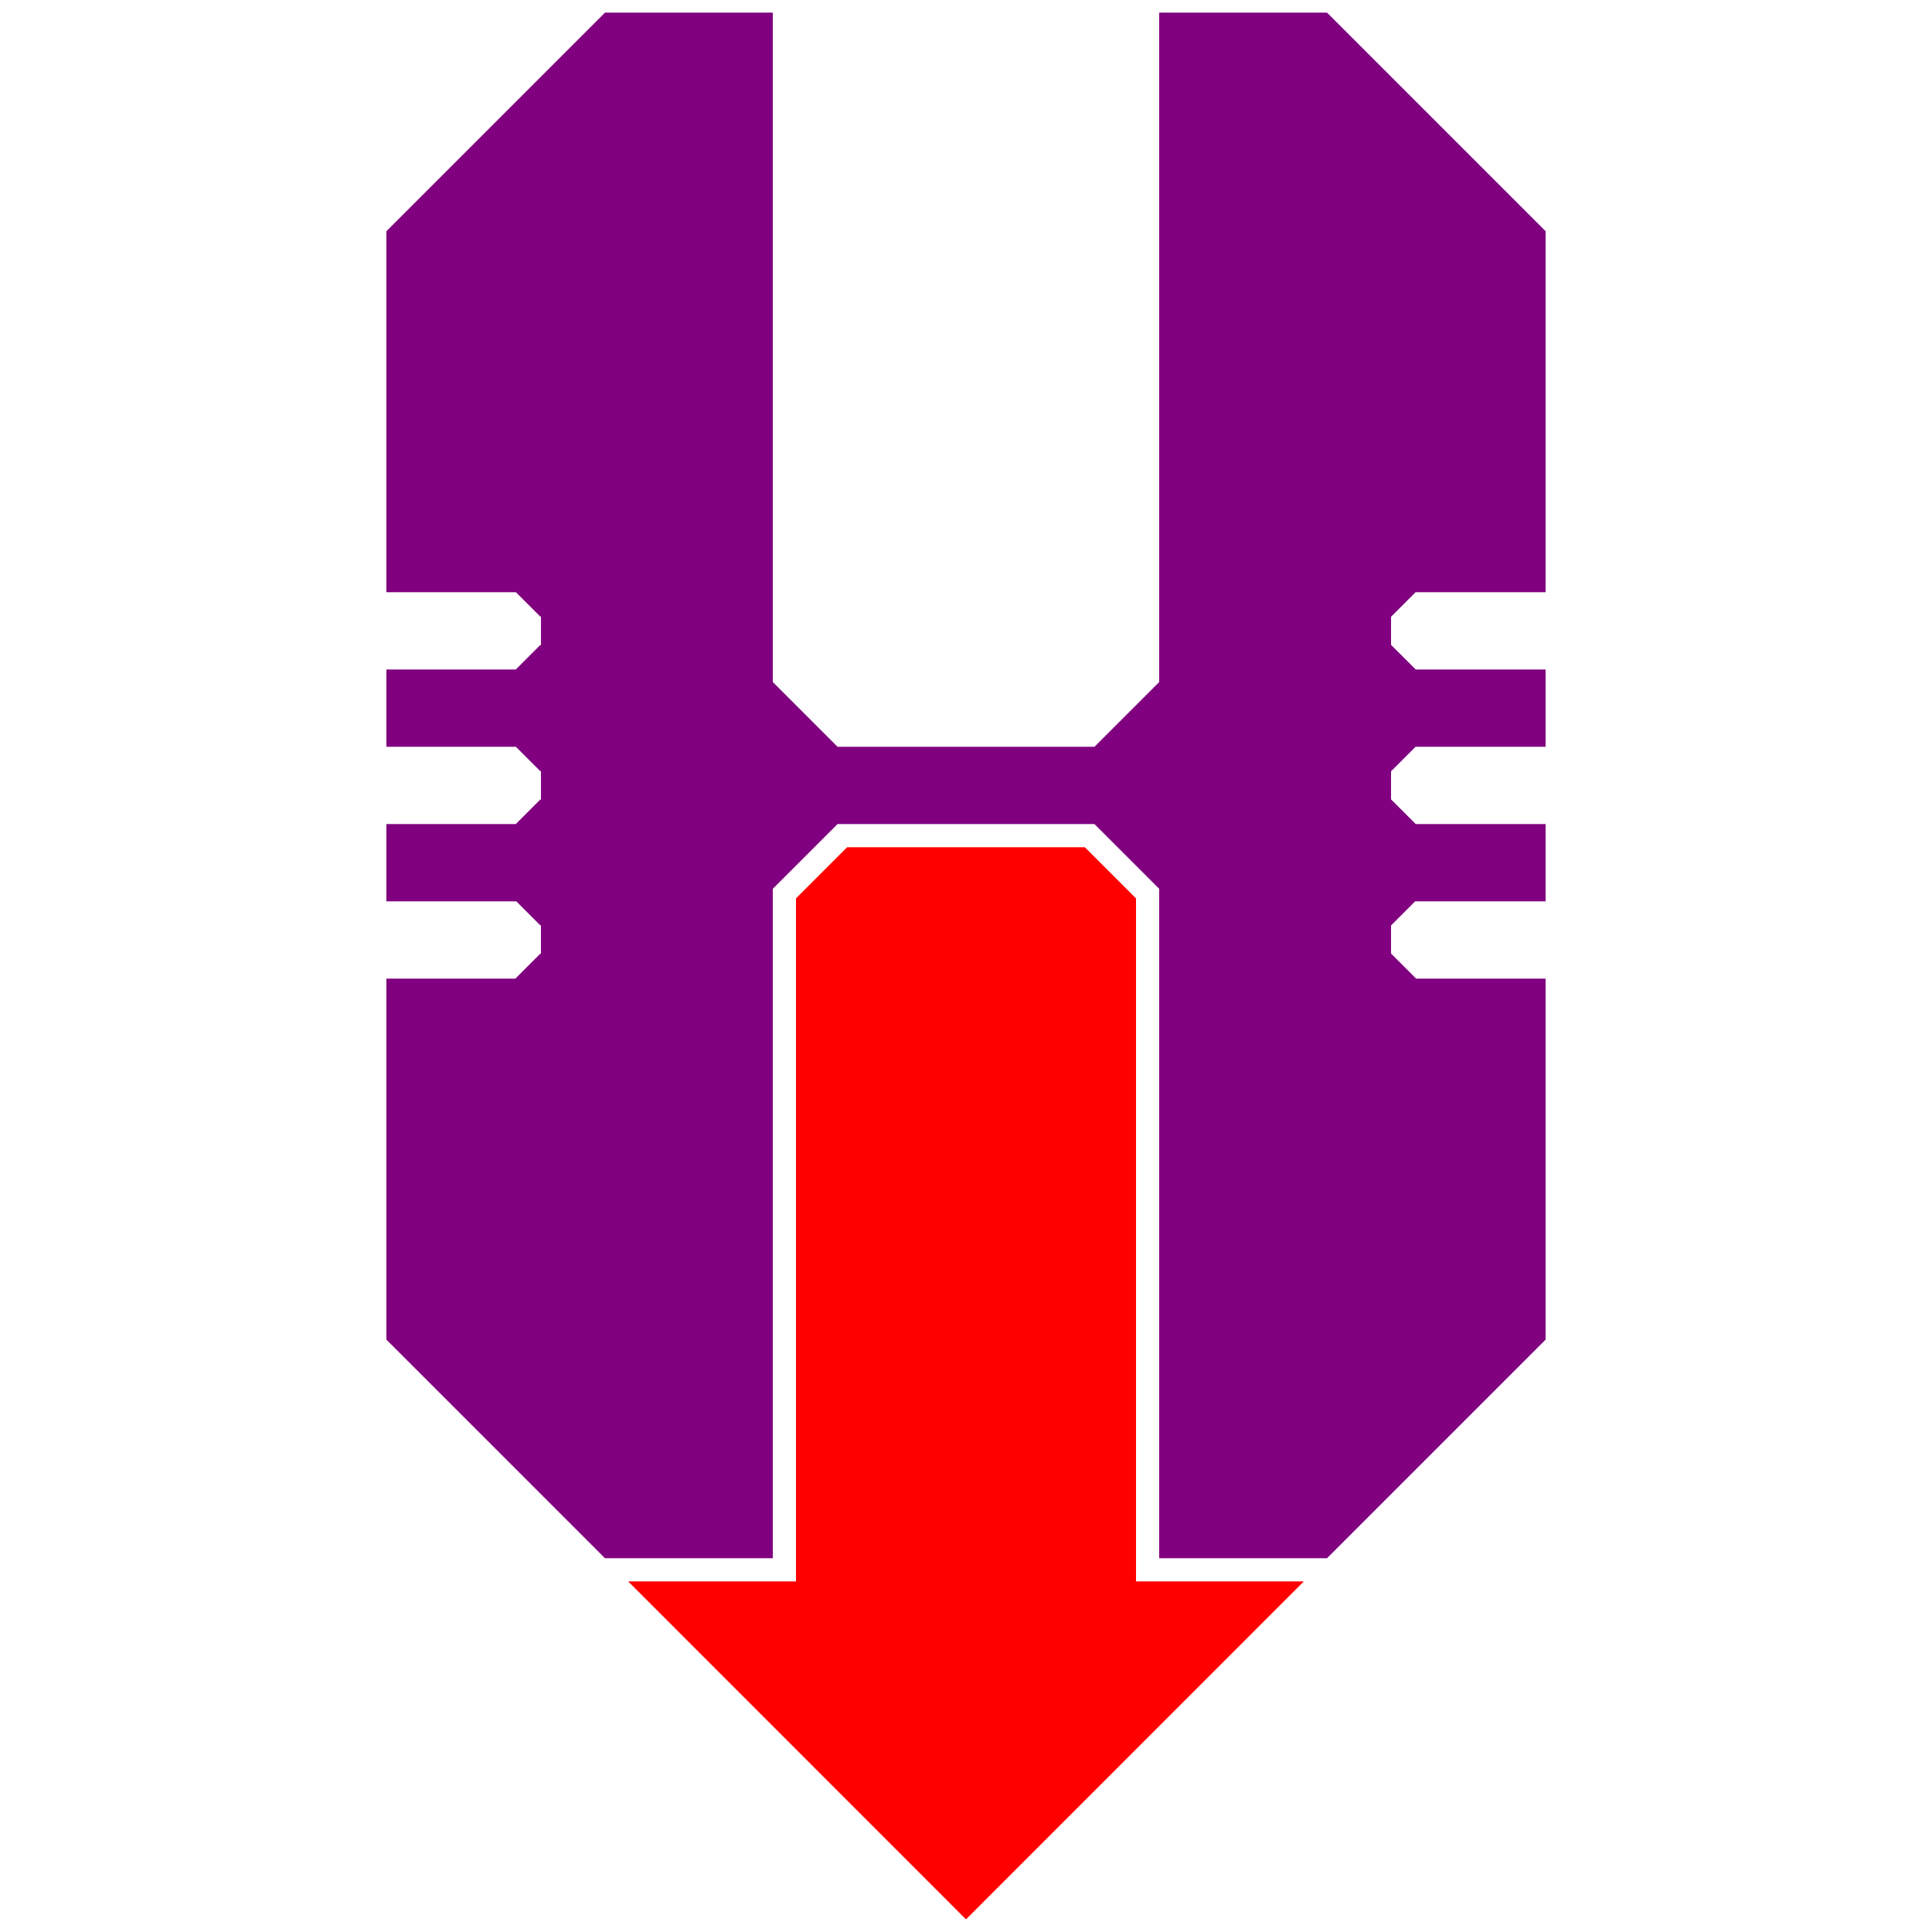
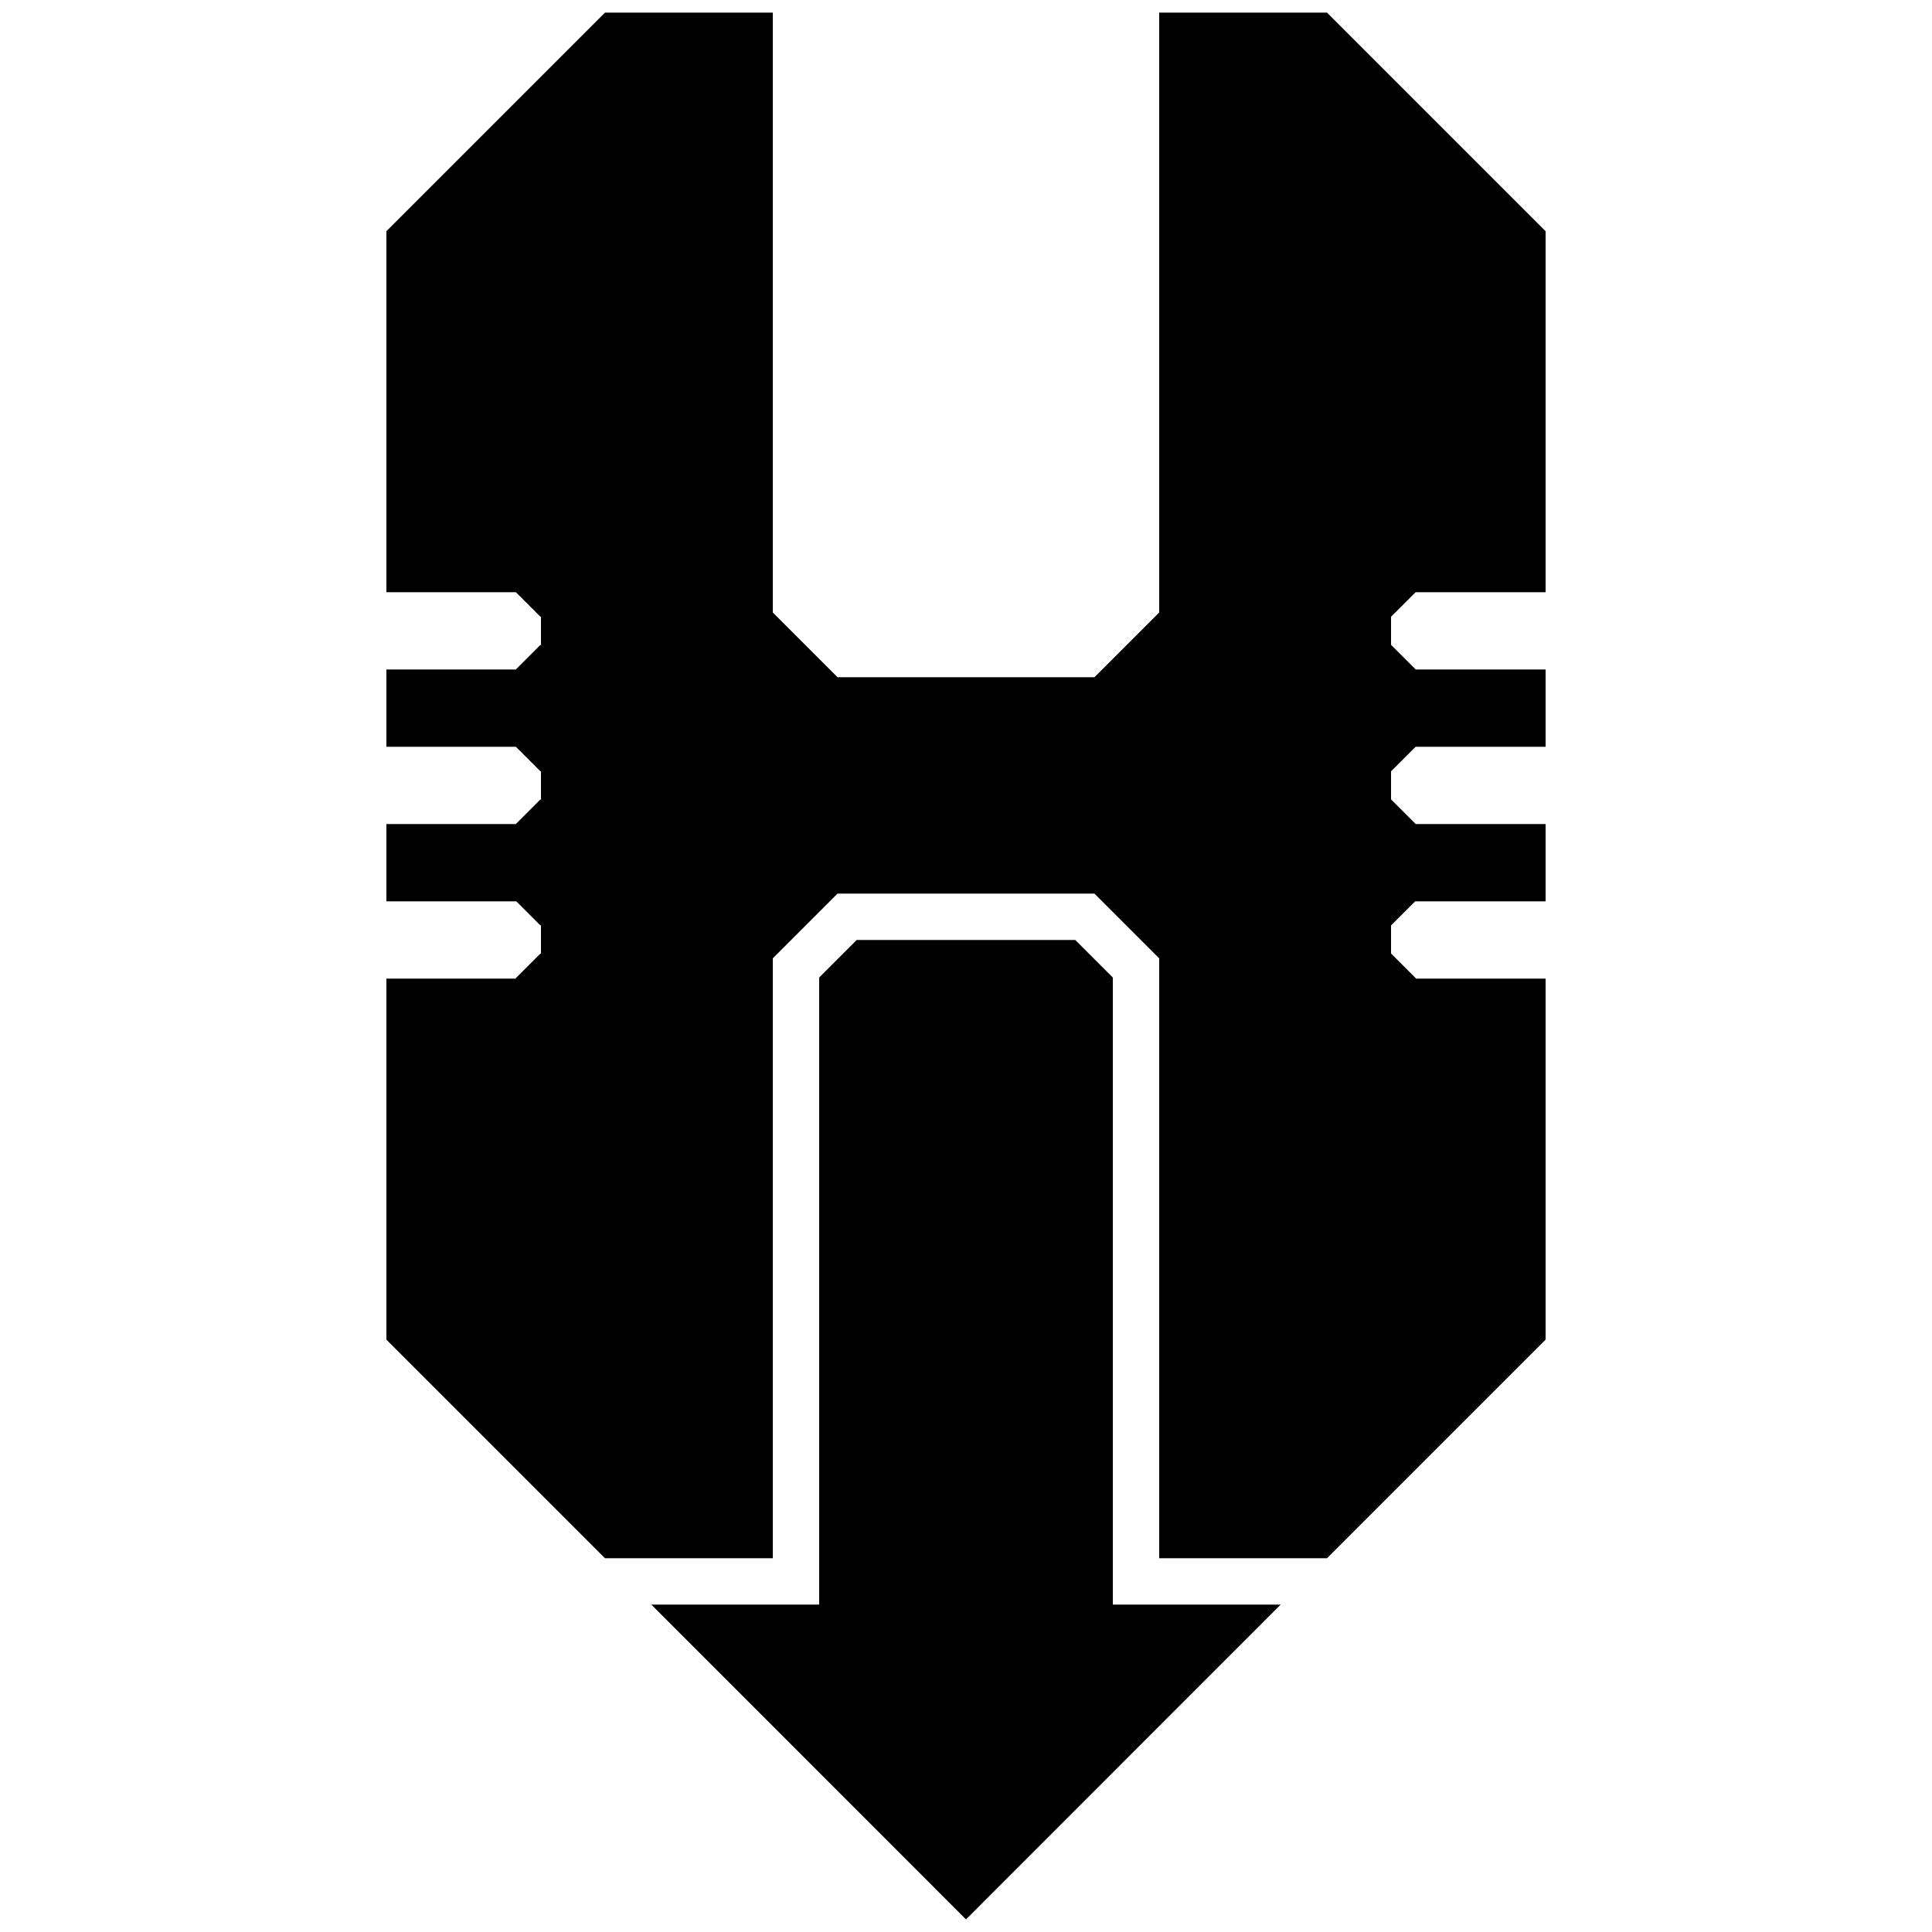
<svg xmlns="http://www.w3.org/2000/svg" width="250mm" height="250mm" viewBox="0 0 250 250" version="1.1" id="svg5">
  <defs id="defs2" />
  <g id="layer1">
-     <g id="g825" transform="translate(20,-17.60525)">
-       <path id="path2457" style="fill:#ff0000;stroke-width:2.378" d="m 322.648,480.906 -8.949,8.949 v 0.025 l 8.975,-8.975 z m 16.061,0 -25.01,25.01 V 839.961 H 302.361 231.621 L 396.85,1005.252 562.08,839.961 H 491.338 480 V 505.916 l -25.01,-25.01 z" transform="scale(0.2645833)" />
-       <path id="rect1662" style="fill:#800080;stroke-width:0.462" d="M 58.284,19.238 30,47.522 v 46.716 h 16.758 l 3.176,3.176 0.067,-0.067 v 3.766 l -0.067,-0.067 -3.192,3.192 H 30 v 10 h 16.758 l 3.176,3.176 0.067,-0.067 v 3.766 l -0.067,-0.067 -3.193,3.193 H 30 v 10 h 16.812 l 3.121,3.121 0.067,-0.067 v 3.766 l -0.067,-0.067 -3.211,3.211 0.036,0.036 h -16.758 v 46.715 l 28.284,28.285 h 21.715 v -86.624 l 8.376,-8.376 h 33.247 l 8.377,8.377 v 86.623 h 21.716 L 180,190.953 V 144.238 H 163.175 l 0.036,-0.036 L 160,140.991 v -3.633 l 3.121,-3.121 h 16.879 v -10 H 163.193 L 160,121.045 v -3.633 l 3.175,-3.175 h 16.825 v -10 H 163.192 L 160,101.046 v -3.633 l 3.175,-3.175 h 16.825 V 47.522 L 151.716,19.238 h -21.716 v 86.624 l -8.376,8.376 H 88.376 l -8.377,-8.377 V 19.238 Z" />
-     </g>
+     <path id="path2457" style="fill:#000000;stroke-width:2.378" d="M 418.986 459.713 L 400.629 478.072 L 400.629 784.752 L 390.076 784.752 L 377.951 784.752 L 318.537 784.752 L 472.439 938.713 L 626.344 784.752 L 566.928 784.752 L 553.141 784.752 L 544.252 784.752 L 544.252 478.09 L 525.875 459.713 L 418.986 459.713 z " transform="scale(0.2645833)" />
+     <path id="rect1662" style="fill:#000000;stroke-width:0.462" d="M 78.284,1.632 50,29.916 v 46.716 h 16.758 l 3.176,3.176 0.067,-0.067 v 3.766 l -0.067,-0.067 -3.192,3.192 H 50 v 10 h 16.758 l 3.176,3.176 0.067,-0.067 v 3.766 l -0.067,-0.067 -3.193,3.193 H 50 v 10 H 66.812 l 3.121,3.121 0.067,-0.067 v 3.766 l -0.067,-0.067 -3.211,3.211 0.036,0.036 H 50 v 46.715 l 28.284,28.285 h 21.715 v -77.624 l 8.376,-8.376 h 33.247 l 8.377,8.377 v 77.623 h 21.716 l 28.284,-28.284 V 126.632 H 183.175 l 0.036,-0.036 L 180,123.386 v -3.633 l 3.121,-3.121 h 16.879 v -10 H 183.193 L 180,103.44 v -3.633 l 3.175,-3.175 h 16.825 v -10 H 183.192 L 180,83.44 v -3.633 l 3.175,-3.175 h 16.825 V 29.916 L 171.716,1.632 h -21.716 v 77.624 l -8.376,8.376 H 108.376 L 100,79.256 V 1.632 Z" />
  </g>
</svg>
